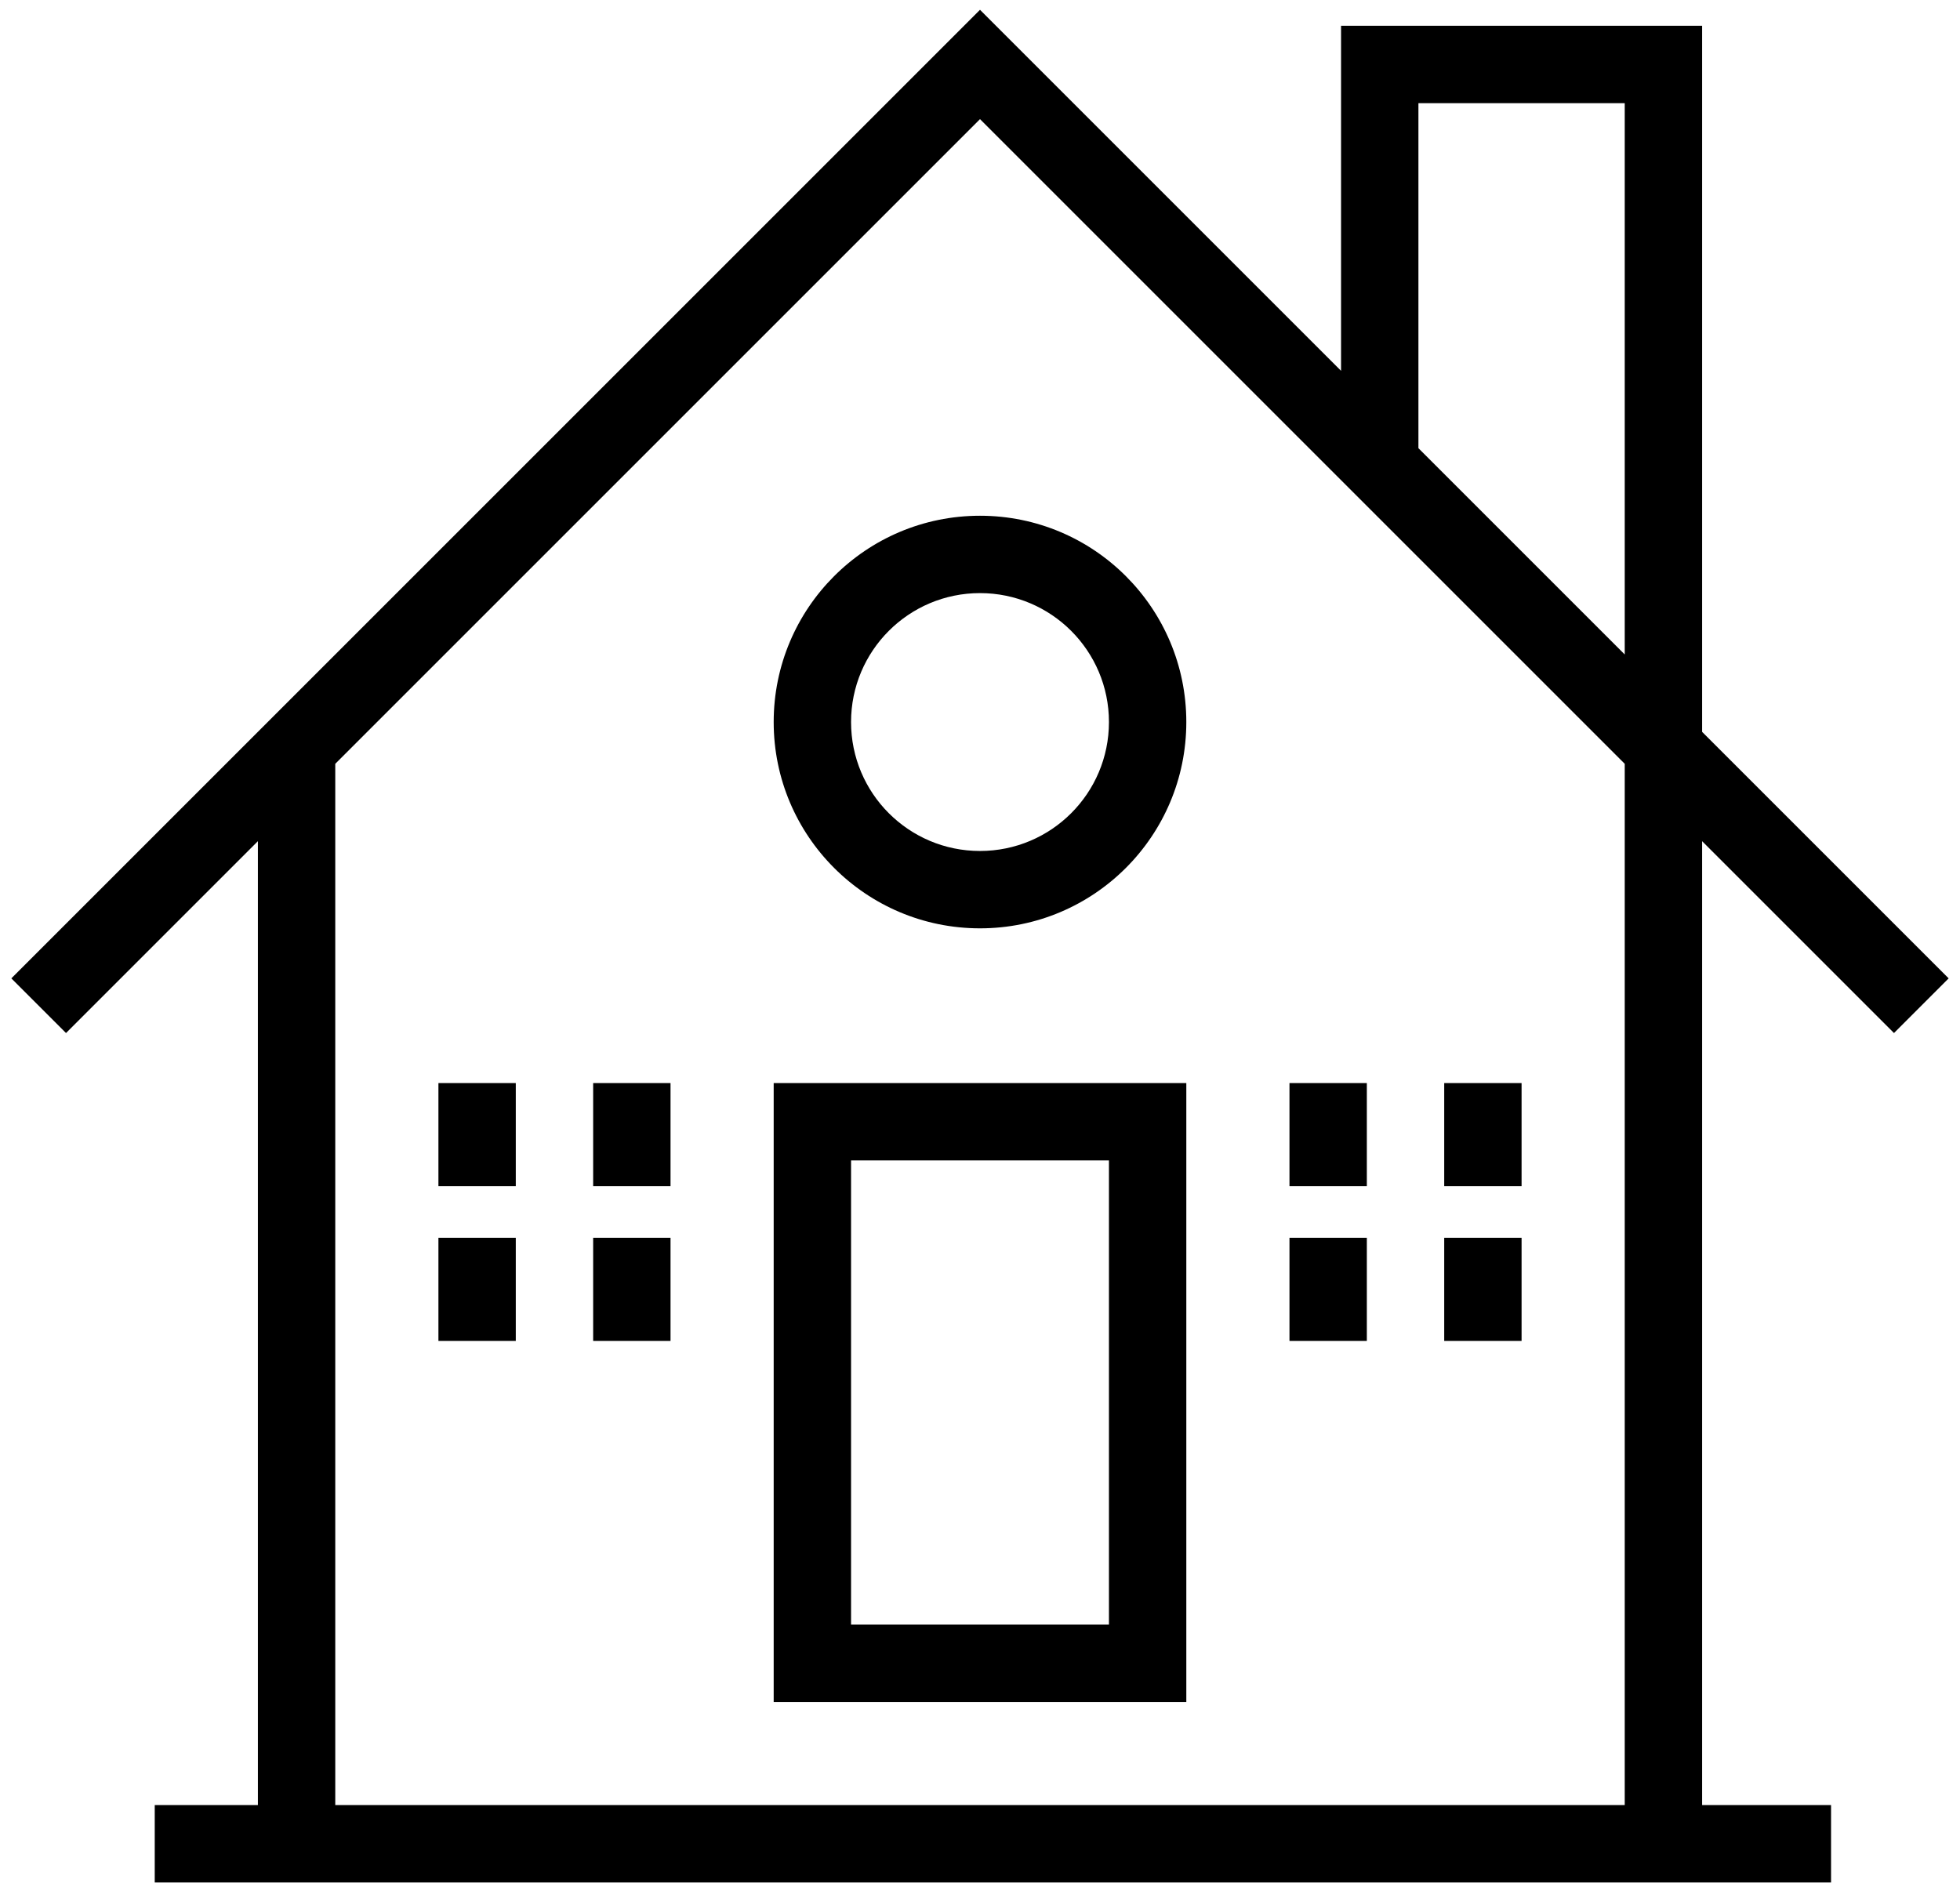
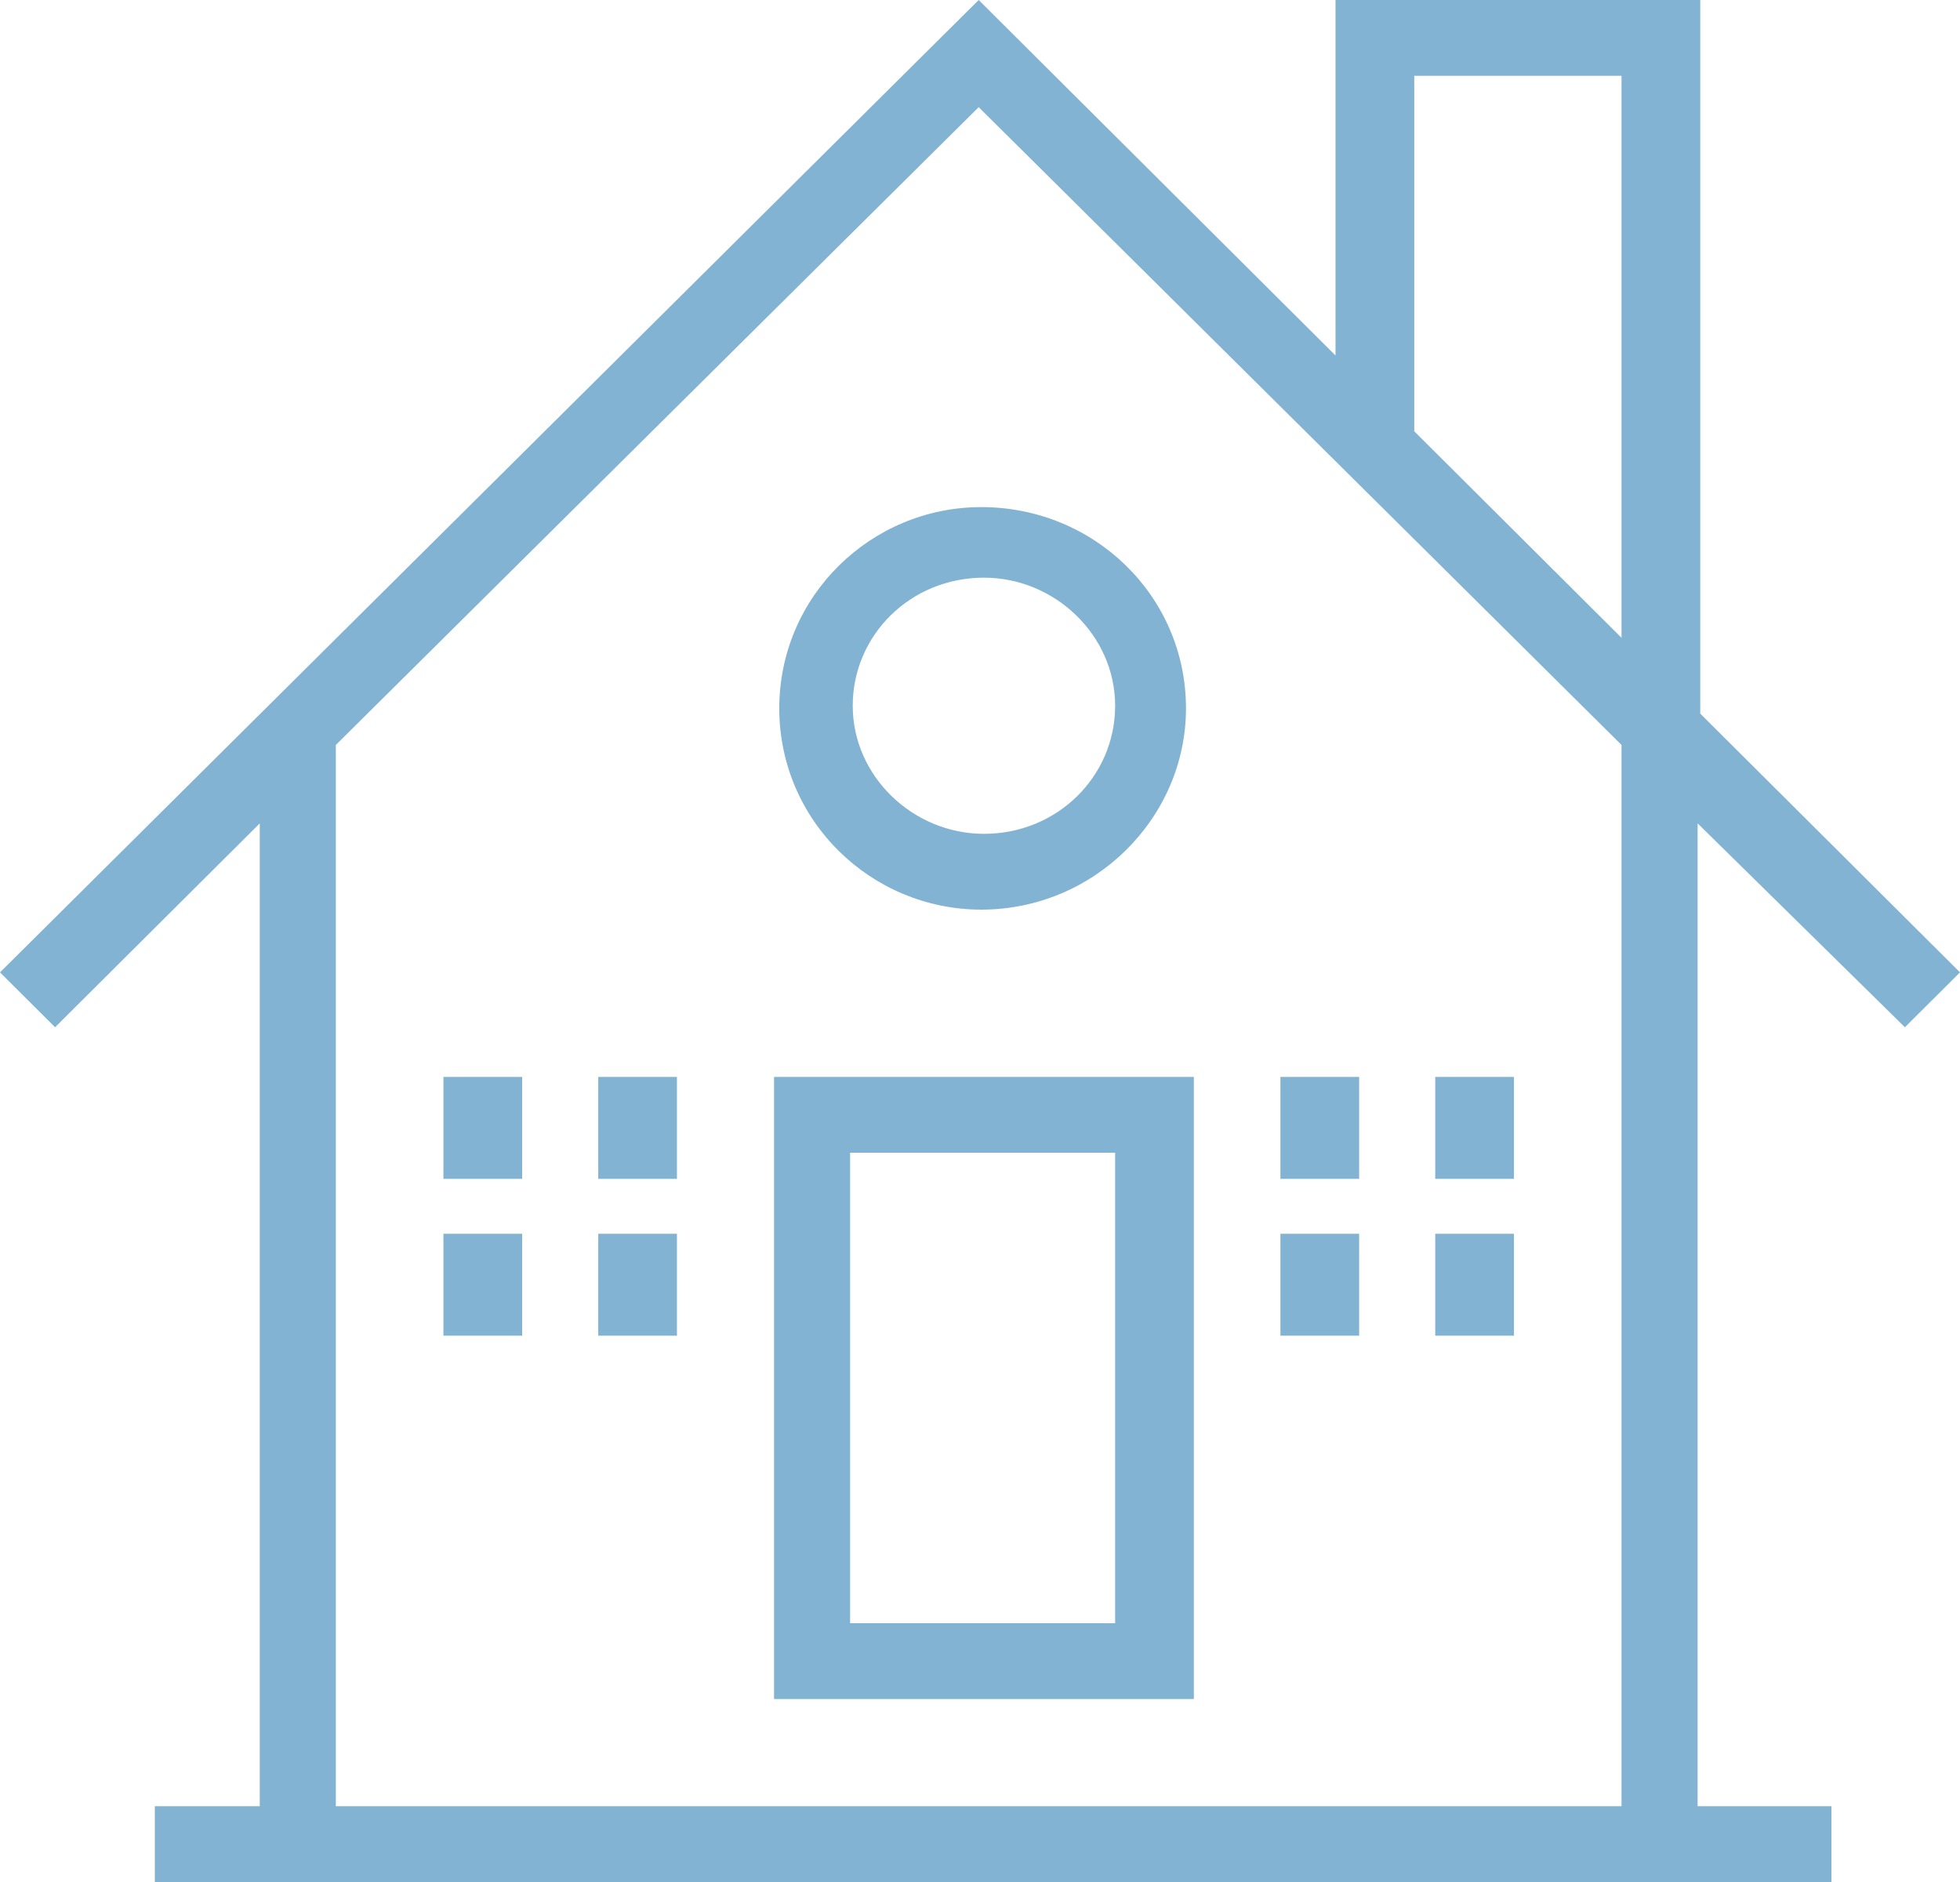
- <svg xmlns="http://www.w3.org/2000/svg" width="76" height="73" fill="none">
-   <path fill-rule="evenodd" clip-rule="evenodd" d="M38 .38.44 37.94l2.12 2.12L10 32.62V70H6v3h65v-3h-5V32.62l7.44 7.44 2.12-2.12L66 28.38V1H52v13.38l-14-14Zm17 17 8 8V4h-8v13.38Zm8 12.24-25-25-25 25V70h50V29.62ZM30 42v24h16V42H30Zm3 21V45h10v18H33ZM17 42h3v4h-3v-4Zm9 0h-3v4h3v-4Zm-9 6h3v4h-3v-4Zm9 0h-3v4h3v-4Zm24-6h3v4h-3v-4Zm9 0h-3v4h3v-4Zm-9 6h3v4h-3v-4Zm9 0h-3v4h3v-4ZM33 28a5 5 0 1 1 10 0 5 5 0 0 1-10 0Zm5-8a8 8 0 1 0 0 16 8 8 0 0 0 0-16Z" fill="#000" />
+ <svg xmlns="http://www.w3.org/2000/svg" width="75" height="72" viewBox="0 0 75 72" fill="none">
+   <path d="M29.619 65H45.683V41.2H29.619V65ZM32.53 44.1H42.671V62.1H32.53V44.1Z" fill="#83B3D3" />
+   <path d="M72.892 39.3L75 37.2L65.06 27.3V0H51.104V13.6L37.45 0L0 37.2L2.108 39.3L9.94 31.5V69.1H5.924V72H70.08V69.1H64.96V31.5L72.892 39.3ZM62.048 69.1H12.851V28.5L37.45 4.1L62.048 28.5V69.1ZM62.048 24.4L54.117 16.5V2.9H62.048V24.4Z" fill="#83B3D3" />
+   <path d="M29.819 27.1C29.819 31.4 33.333 34.8 37.55 34.8C41.867 34.8 45.382 31.3 45.382 27.1C45.382 22.8 41.867 19.4 37.55 19.4C33.333 19.4 29.819 22.8 29.819 27.1ZM37.651 22.1C40.361 22.1 42.671 24.3 42.671 27C42.671 29.7 40.462 31.9 37.651 31.9C34.94 31.9 32.63 29.7 32.63 27C32.63 24.3 34.839 22.1 37.651 22.1Z" fill="#83B3D3" />
+   <path d="M19.98 41.2H16.968V45.1H19.98V41.2Z" fill="#83B3D3" />
+   <path d="M25.904 41.2H22.892V45.1H25.904V41.2Z" fill="#83B3D3" />
+   <path d="M19.98 47.2H16.968V51.1H19.98V47.2Z" fill="#83B3D3" />
+   <path d="M25.904 47.2H22.892V51.1H25.904V47.2Z" fill="#83B3D3" />
+   <path d="M52.008 41.2H48.996V45.1H52.008V41.2Z" fill="#83B3D3" />
+   <path d="M57.932 41.2H54.92V45.1H57.932V41.2Z" fill="#83B3D3" />
+   <path d="M52.008 47.2H48.996V51.1H52.008V47.2Z" fill="#83B3D3" />
+   <path d="M57.932 47.2H54.92V51.1H57.932V47.2Z" fill="#83B3D3" />
</svg>
